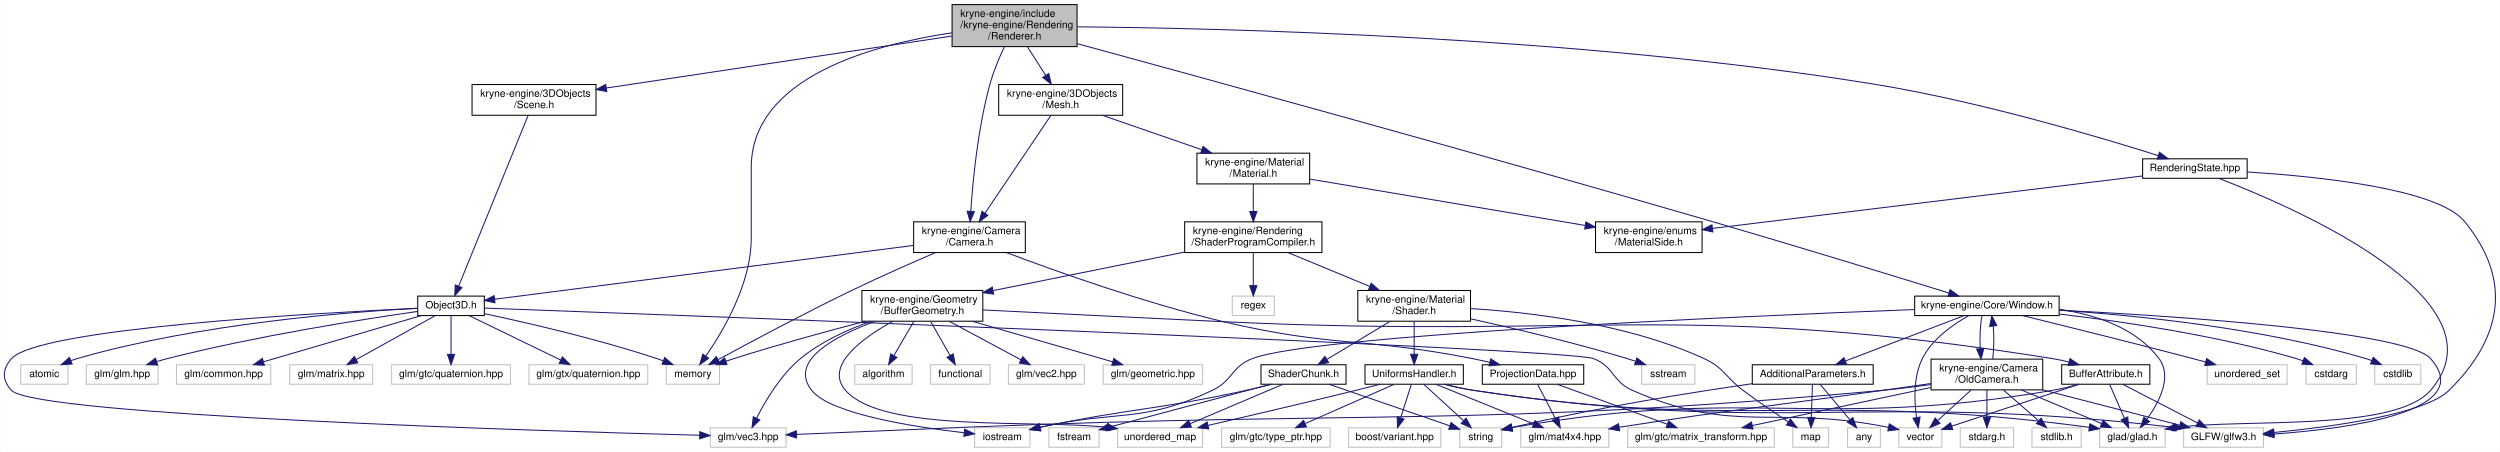
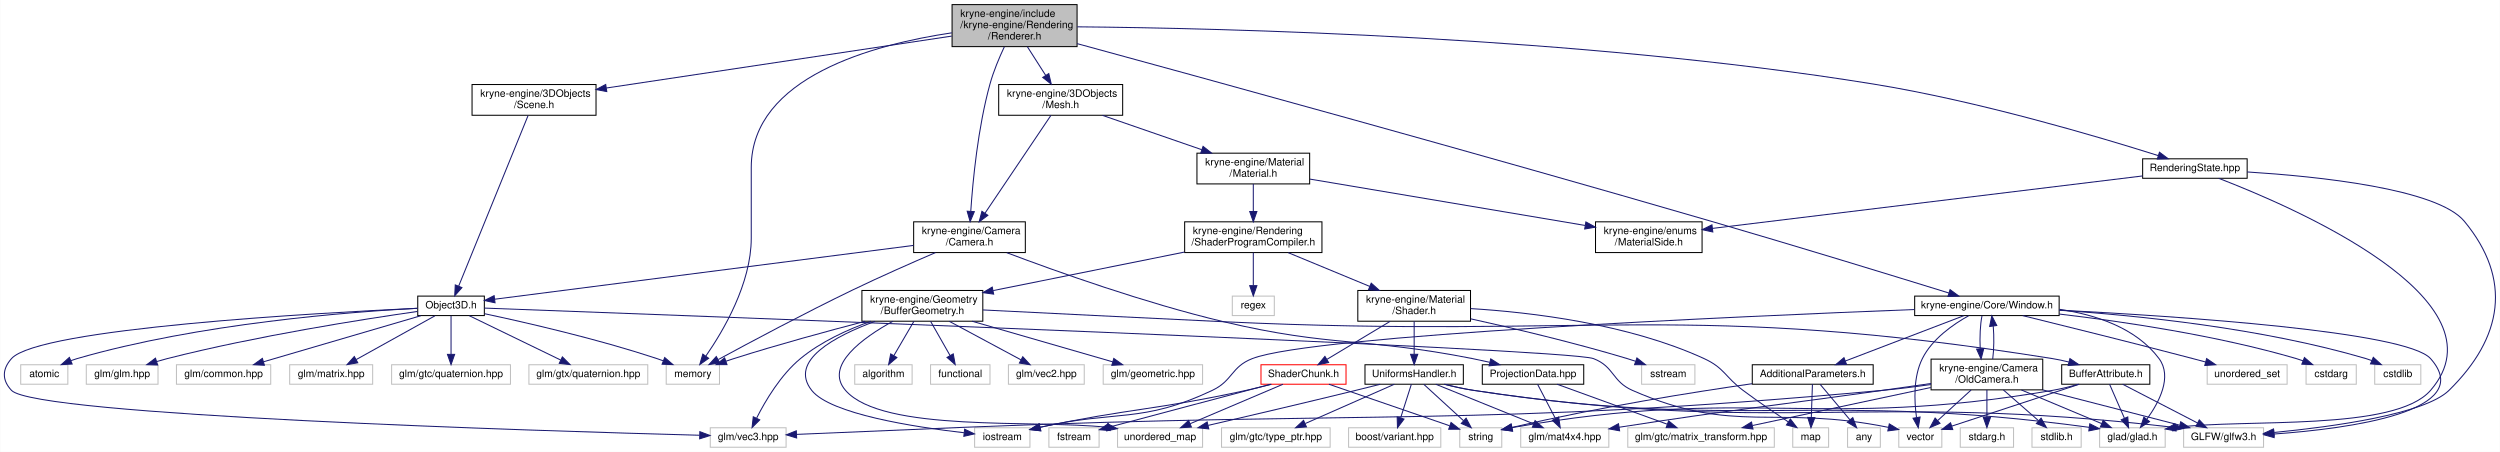
<svg xmlns="http://www.w3.org/2000/svg" xmlns:xlink="http://www.w3.org/1999/xlink" width="2440pt" height="441pt" viewBox="0.00 0.00 2439.54 441.00">
  <g id="graph0" class="graph" transform="scale(1 1) rotate(0) translate(4 437)">
    <polygon fill="white" stroke="transparent" points="-4,4 -4,-437 2435.54,-437 2435.54,4 -4,4" />
    <g id="node1" class="node">
      <g id="a_node1">
        <a xlink:title=" ">
          <polygon fill="#bfbfbf" stroke="black" points="924.99,-391.5 924.99,-432.5 1046.99,-432.5 1046.99,-391.5 924.99,-391.5" />
          <text text-anchor="start" x="932.99" y="-420.5" font-family="Helvetica,sans-Serif" font-size="10.00">kryne-engine/include</text>
          <text text-anchor="start" x="932.99" y="-409.5" font-family="Helvetica,sans-Serif" font-size="10.00">/kryne-engine/Rendering</text>
          <text text-anchor="middle" x="985.99" y="-398.5" font-family="Helvetica,sans-Serif" font-size="10.00">/Renderer.h</text>
        </a>
      </g>
    </g>
    <g id="node2" class="node">
      <g id="a_node2">
        <a xlink:title=" ">
          <polygon fill="white" stroke="#bfbfbf" points="645.99,-62 645.99,-81 697.99,-81 697.99,-62 645.99,-62" />
          <text text-anchor="middle" x="671.99" y="-69" font-family="Helvetica,sans-Serif" font-size="10.00">memory</text>
        </a>
      </g>
    </g>
    <g id="edge1" class="edge">
      <path fill="none" stroke="midnightblue" d="M924.76,-404.96C848.74,-393.7 728.99,-361.93 728.99,-273.5 728.99,-273.5 728.99,-273.5 728.99,-204.5 728.99,-160.21 701.6,-113.9 684.8,-89.65" />
      <polygon fill="midnightblue" stroke="midnightblue" points="687.42,-87.3 678.75,-81.21 681.73,-91.38 687.42,-87.3" />
    </g>
    <g id="node3" class="node">
      <g id="a_node3">
        <a xlink:href="_window_8h.html" target="_top" xlink:title=" ">
          <polygon fill="white" stroke="black" points="1864.49,-129 1864.49,-148 2005.49,-148 2005.49,-129 1864.49,-129" />
          <text text-anchor="middle" x="1934.99" y="-136" font-family="Helvetica,sans-Serif" font-size="10.00">kryne-engine/Core/Window.h</text>
        </a>
      </g>
    </g>
    <g id="edge2" class="edge">
      <path fill="none" stroke="midnightblue" d="M1047.07,-394.41C1166.29,-361.93 1438.26,-287.31 1665.99,-221 1749,-196.83 1845.97,-167.07 1897.8,-151.04" />
      <polygon fill="midnightblue" stroke="midnightblue" points="1899.03,-154.33 1907.55,-148.03 1896.96,-147.64 1899.03,-154.33" />
    </g>
    <g id="node21" class="node">
      <g id="a_node21">
        <a xlink:href="_scene_8h.html" target="_top" xlink:title=" ">
          <polygon fill="white" stroke="black" points="456.49,-324.5 456.49,-354.5 577.49,-354.5 577.49,-324.5 456.49,-324.5" />
          <text text-anchor="start" x="464.49" y="-342.5" font-family="Helvetica,sans-Serif" font-size="10.00">kryne-engine/3DObjects</text>
          <text text-anchor="middle" x="516.99" y="-331.5" font-family="Helvetica,sans-Serif" font-size="10.00">/Scene.h</text>
        </a>
      </g>
    </g>
    <g id="edge24" class="edge">
      <path fill="none" stroke="midnightblue" d="M924.67,-401.78C837.8,-388.72 679.27,-364.89 587.59,-351.11" />
      <polygon fill="midnightblue" stroke="midnightblue" points="587.98,-347.63 577.57,-349.61 586.94,-354.55 587.98,-347.63" />
    </g>
    <g id="node29" class="node">
      <g id="a_node29">
        <a xlink:href="_mesh_8h.html" target="_top" xlink:title=" ">
          <polygon fill="white" stroke="black" points="970.49,-324.5 970.49,-354.5 1091.49,-354.5 1091.49,-324.5 970.49,-324.5" />
          <text text-anchor="start" x="978.49" y="-342.5" font-family="Helvetica,sans-Serif" font-size="10.00">kryne-engine/3DObjects</text>
          <text text-anchor="middle" x="1030.99" y="-331.5" font-family="Helvetica,sans-Serif" font-size="10.00">/Mesh.h</text>
        </a>
      </g>
    </g>
    <g id="edge35" class="edge">
      <path fill="none" stroke="midnightblue" d="M998.52,-391.36C1004.06,-382.68 1010.61,-372.42 1016.37,-363.4" />
      <polygon fill="midnightblue" stroke="midnightblue" points="1019.37,-365.2 1021.8,-354.89 1013.47,-361.44 1019.37,-365.2" />
    </g>
    <g id="node48" class="node">
      <g id="a_node48">
        <a xlink:href="_camera_8h.html" target="_top" xlink:title=" ">
          <polygon fill="white" stroke="black" points="887.49,-190.5 887.49,-220.5 996.49,-220.5 996.49,-190.5 887.49,-190.5" />
          <text text-anchor="start" x="895.49" y="-208.5" font-family="Helvetica,sans-Serif" font-size="10.00">kryne-engine/Camera</text>
          <text text-anchor="middle" x="941.99" y="-197.5" font-family="Helvetica,sans-Serif" font-size="10.00">/Camera.h</text>
        </a>
      </g>
    </g>
    <g id="edge76" class="edge">
      <path fill="none" stroke="midnightblue" d="M975.97,-391.26C971.03,-380.74 965.42,-367.44 961.99,-355 950.2,-312.31 945.25,-260.72 943.25,-230.95" />
      <polygon fill="midnightblue" stroke="midnightblue" points="946.72,-230.44 942.62,-220.68 939.74,-230.87 946.72,-230.44" />
    </g>
    <g id="node50" class="node">
      <g id="a_node50">
        <a xlink:href="_rendering_state_8hpp.html" target="_top" xlink:title=" ">
          <polygon fill="white" stroke="black" points="2086.99,-263 2086.99,-282 2188.99,-282 2188.99,-263 2086.99,-263" />
          <text text-anchor="middle" x="2137.99" y="-270" font-family="Helvetica,sans-Serif" font-size="10.00">RenderingState.hpp</text>
        </a>
      </g>
    </g>
    <g id="edge77" class="edge">
      <path fill="none" stroke="midnightblue" d="M1047.16,-410.82C1186.13,-409.56 1535.93,-401.59 1823.99,-355 1926.53,-338.42 2044.29,-303.43 2102.12,-285.16" />
      <polygon fill="midnightblue" stroke="midnightblue" points="2103.41,-288.43 2111.88,-282.06 2101.29,-281.75 2103.41,-288.43" />
    </g>
    <g id="node4" class="node">
      <g id="a_node4">
        <a xlink:title=" ">
          <polygon fill="white" stroke="#bfbfbf" points="1848.99,-0.5 1848.99,-19.5 1890.99,-19.5 1890.99,-0.5 1848.99,-0.5" />
          <text text-anchor="middle" x="1869.99" y="-7.5" font-family="Helvetica,sans-Serif" font-size="10.00">vector</text>
        </a>
      </g>
    </g>
    <g id="edge3" class="edge">
      <path fill="none" stroke="midnightblue" d="M1917.23,-128.88C1902.16,-120.5 1881.52,-106.21 1871.99,-87 1863.11,-69.11 1864.03,-45.83 1866.26,-29.77" />
      <polygon fill="midnightblue" stroke="midnightblue" points="1869.78,-29.98 1868,-19.53 1862.88,-28.81 1869.78,-29.98" />
    </g>
    <g id="node5" class="node">
      <g id="a_node5">
        <a xlink:title=" ">
          <polygon fill="white" stroke="#bfbfbf" points="2149.99,-62 2149.99,-81 2227.99,-81 2227.99,-62 2149.99,-62" />
          <text text-anchor="middle" x="2188.99" y="-69" font-family="Helvetica,sans-Serif" font-size="10.00">unordered_set</text>
        </a>
      </g>
    </g>
    <g id="edge4" class="edge">
      <path fill="none" stroke="midnightblue" d="M1969.9,-128.96C2010.04,-119.09 2077.87,-102.25 2135.99,-87 2140.04,-85.94 2144.25,-84.81 2148.46,-83.68" />
      <polygon fill="midnightblue" stroke="midnightblue" points="2149.45,-87.04 2158.19,-81.04 2147.62,-80.28 2149.45,-87.04" />
    </g>
    <g id="node6" class="node">
      <g id="a_node6">
        <a xlink:title=" ">
          <polygon fill="white" stroke="#bfbfbf" points="2246.49,-62 2246.49,-81 2295.49,-81 2295.49,-62 2246.49,-62" />
          <text text-anchor="middle" x="2270.99" y="-69" font-family="Helvetica,sans-Serif" font-size="10.00">cstdarg</text>
        </a>
      </g>
    </g>
    <g id="edge5" class="edge">
      <path fill="none" stroke="midnightblue" d="M2005.62,-130.49C2067.51,-123.22 2159.43,-109.67 2236.99,-87 2239.14,-86.37 2241.34,-85.64 2243.53,-84.86" />
      <polygon fill="midnightblue" stroke="midnightblue" points="2244.91,-88.07 2252.93,-81.14 2242.34,-81.56 2244.91,-88.07" />
    </g>
    <g id="node7" class="node">
      <g id="a_node7">
        <a xlink:title=" ">
          <polygon fill="white" stroke="#bfbfbf" points="2313.49,-62 2313.49,-81 2358.49,-81 2358.49,-62 2313.49,-62" />
          <text text-anchor="middle" x="2335.99" y="-69" font-family="Helvetica,sans-Serif" font-size="10.00">cstdlib</text>
        </a>
      </g>
    </g>
    <g id="edge6" class="edge">
      <path fill="none" stroke="midnightblue" d="M2005.52,-134.2C2080.96,-129.21 2203.47,-116.92 2304.99,-87 2306.87,-86.45 2308.78,-85.79 2310.68,-85.08" />
      <polygon fill="midnightblue" stroke="midnightblue" points="2312.11,-88.27 2319.94,-81.13 2309.37,-81.83 2312.11,-88.27" />
    </g>
    <g id="node8" class="node">
      <g id="a_node8">
        <a xlink:title=" ">
          <polygon fill="white" stroke="#bfbfbf" points="946.99,-0.5 946.99,-19.5 1000.99,-19.5 1000.99,-0.5 946.99,-0.5" />
          <text text-anchor="middle" x="973.99" y="-7.5" font-family="Helvetica,sans-Serif" font-size="10.00">iostream</text>
        </a>
      </g>
    </g>
    <g id="edge7" class="edge">
      <path fill="none" stroke="midnightblue" d="M1864.36,-134.9C1695.33,-128.35 1277.16,-110.01 1217.99,-87 1197.35,-78.97 1199.01,-65.46 1178.99,-56 1109.94,-23.38 1085.43,-37.03 1010.99,-20 1010.89,-19.98 1010.79,-19.95 1010.69,-19.93" />
      <polygon fill="midnightblue" stroke="midnightblue" points="1011.58,-16.55 1001.05,-17.67 1009.98,-23.36 1011.58,-16.55" />
    </g>
    <g id="node9" class="node">
      <g id="a_node9">
        <a xlink:title=" ">
          <polygon fill="white" stroke="#bfbfbf" points="2044.99,-0.5 2044.99,-19.5 2108.99,-19.5 2108.99,-0.5 2044.99,-0.5" />
          <text text-anchor="middle" x="2076.99" y="-7.5" font-family="Helvetica,sans-Serif" font-size="10.00">glad/glad.h</text>
        </a>
      </g>
    </g>
    <g id="edge8" class="edge">
      <path fill="none" stroke="midnightblue" d="M2005.81,-135.11C2040.98,-129.89 2080.63,-117.06 2102.99,-87 2116.19,-69.25 2103.05,-44.32 2091.14,-27.92" />
      <polygon fill="midnightblue" stroke="midnightblue" points="2093.72,-25.54 2084.83,-19.79 2088.19,-29.83 2093.72,-25.54" />
    </g>
    <g id="node10" class="node">
      <g id="a_node10">
        <a xlink:title=" ">
          <polygon fill="white" stroke="#bfbfbf" points="2126.99,-0.5 2126.99,-19.5 2204.99,-19.5 2204.99,-0.5 2126.99,-0.5" />
          <text text-anchor="middle" x="2165.99" y="-7.5" font-family="Helvetica,sans-Serif" font-size="10.00">GLFW/glfw3.h</text>
        </a>
      </g>
    </g>
    <g id="edge9" class="edge">
      <path fill="none" stroke="midnightblue" d="M2005.87,-134.3C2122.49,-128.31 2344.37,-113.53 2367.99,-87 2413.97,-35.34 2288.65,-18.67 2215.13,-13.38" />
      <polygon fill="midnightblue" stroke="midnightblue" points="2215.34,-9.89 2205.13,-12.71 2214.87,-16.87 2215.34,-9.89" />
    </g>
    <g id="node11" class="node">
      <g id="a_node11">
        <a xlink:href="_additional_parameters_8h.html" target="_top" xlink:title=" ">
          <polygon fill="white" stroke="black" points="1705.99,-62 1705.99,-81 1823.99,-81 1823.99,-62 1705.99,-62" />
          <text text-anchor="middle" x="1764.99" y="-69" font-family="Helvetica,sans-Serif" font-size="10.00">AdditionalParameters.h</text>
        </a>
      </g>
    </g>
    <g id="edge10" class="edge">
      <path fill="none" stroke="midnightblue" d="M1912.41,-128.87C1882.74,-117.52 1830.44,-97.52 1796.77,-84.65" />
      <polygon fill="midnightblue" stroke="midnightblue" points="1797.98,-81.37 1787.39,-81.06 1795.48,-87.9 1797.98,-81.37" />
    </g>
    <g id="node15" class="node">
      <g id="a_node15">
        <a xlink:href="_old_camera_8h.html" target="_top" xlink:title=" ">
          <polygon fill="white" stroke="black" points="1880.49,-56.5 1880.49,-86.5 1989.49,-86.5 1989.49,-56.5 1880.49,-56.5" />
          <text text-anchor="start" x="1888.49" y="-74.5" font-family="Helvetica,sans-Serif" font-size="10.00">kryne-engine/Camera</text>
          <text text-anchor="middle" x="1934.99" y="-63.5" font-family="Helvetica,sans-Serif" font-size="10.00">/OldCamera.h</text>
        </a>
      </g>
    </g>
    <g id="edge14" class="edge">
      <path fill="none" stroke="midnightblue" d="M1930.2,-128.73C1928.48,-120.54 1927.89,-107.92 1928.44,-96.71" />
      <polygon fill="midnightblue" stroke="midnightblue" points="1931.94,-96.85 1929.31,-86.59 1924.96,-96.25 1931.94,-96.85" />
    </g>
    <g id="node12" class="node">
      <g id="a_node12">
        <a xlink:title=" ">
          <polygon fill="white" stroke="#bfbfbf" points="1745.49,-0.5 1745.49,-19.5 1780.49,-19.5 1780.49,-0.5 1745.49,-0.5" />
          <text text-anchor="middle" x="1762.99" y="-7.5" font-family="Helvetica,sans-Serif" font-size="10.00">map</text>
        </a>
      </g>
    </g>
    <g id="edge11" class="edge">
      <path fill="none" stroke="midnightblue" d="M1764.7,-61.98C1764.42,-53.58 1763.98,-40.48 1763.62,-29.66" />
      <polygon fill="midnightblue" stroke="midnightblue" points="1767.11,-29.39 1763.27,-19.51 1760.11,-29.62 1767.11,-29.39" />
    </g>
    <g id="node13" class="node">
      <g id="a_node13">
        <a xlink:title=" ">
          <polygon fill="white" stroke="#bfbfbf" points="1420.49,-0.5 1420.49,-19.5 1461.49,-19.5 1461.49,-0.5 1420.49,-0.5" />
          <text text-anchor="middle" x="1440.99" y="-7.5" font-family="Helvetica,sans-Serif" font-size="10.00">string</text>
        </a>
      </g>
    </g>
    <g id="edge12" class="edge">
      <path fill="none" stroke="midnightblue" d="M1705.72,-62.48C1648.19,-54.21 1558.31,-40 1471.32,-19.82" />
      <polygon fill="midnightblue" stroke="midnightblue" points="1472.09,-16.41 1461.56,-17.53 1470.49,-23.22 1472.09,-16.41" />
    </g>
    <g id="node14" class="node">
      <g id="a_node14">
        <a xlink:title=" ">
          <polygon fill="white" stroke="#bfbfbf" points="1798.99,-0.5 1798.99,-19.5 1830.99,-19.5 1830.99,-0.5 1798.99,-0.5" />
          <text text-anchor="middle" x="1814.99" y="-7.5" font-family="Helvetica,sans-Serif" font-size="10.00">any</text>
        </a>
      </g>
    </g>
    <g id="edge13" class="edge">
      <path fill="none" stroke="midnightblue" d="M1772.15,-61.98C1779.73,-52.96 1791.86,-38.52 1801.28,-27.31" />
      <polygon fill="midnightblue" stroke="midnightblue" points="1804.08,-29.42 1807.84,-19.51 1798.72,-24.91 1804.08,-29.42" />
    </g>
    <g id="edge23" class="edge">
      <path fill="none" stroke="midnightblue" d="M1940.66,-86.59C1941.9,-96 1942.07,-108.49 1941.17,-118.74" />
      <polygon fill="midnightblue" stroke="midnightblue" points="1937.69,-118.35 1939.78,-128.73 1944.62,-119.31 1937.69,-118.35" />
    </g>
    <g id="edge15" class="edge">
      <path fill="none" stroke="midnightblue" d="M1919.58,-56.4C1909.75,-47.4 1896.99,-35.72 1886.88,-26.47" />
      <polygon fill="midnightblue" stroke="midnightblue" points="1889.19,-23.83 1879.45,-19.66 1884.46,-28.99 1889.19,-23.83" />
    </g>
    <g id="edge18" class="edge">
      <path fill="none" stroke="midnightblue" d="M1968.64,-56.4C1992.47,-46.42 2024.13,-33.15 2047.08,-23.53" />
      <polygon fill="midnightblue" stroke="midnightblue" points="2048.46,-26.75 2056.33,-19.66 2045.75,-20.29 2048.46,-26.75" />
    </g>
    <g id="edge19" class="edge">
      <path fill="none" stroke="midnightblue" d="M1989.44,-56.47C2030.16,-45.99 2085.09,-31.84 2122.81,-22.12" />
      <polygon fill="midnightblue" stroke="midnightblue" points="2124.15,-25.39 2132.96,-19.51 2122.41,-18.61 2124.15,-25.39" />
    </g>
    <g id="node16" class="node">
      <g id="a_node16">
        <a xlink:title=" ">
          <polygon fill="white" stroke="#bfbfbf" points="1908.99,-0.5 1908.99,-19.5 1960.99,-19.5 1960.99,-0.5 1908.99,-0.5" />
          <text text-anchor="middle" x="1934.99" y="-7.5" font-family="Helvetica,sans-Serif" font-size="10.00">stdarg.h</text>
        </a>
      </g>
    </g>
    <g id="edge16" class="edge">
      <path fill="none" stroke="midnightblue" d="M1934.99,-56.4C1934.99,-48.47 1934.99,-38.46 1934.99,-29.86" />
      <polygon fill="midnightblue" stroke="midnightblue" points="1938.49,-29.66 1934.99,-19.66 1931.49,-29.66 1938.49,-29.66" />
    </g>
    <g id="node17" class="node">
      <g id="a_node17">
        <a xlink:title=" ">
          <polygon fill="white" stroke="#bfbfbf" points="1978.99,-0.5 1978.99,-19.5 2026.99,-19.5 2026.99,-0.5 1978.99,-0.5" />
          <text text-anchor="middle" x="2002.99" y="-7.5" font-family="Helvetica,sans-Serif" font-size="10.00">stdlib.h</text>
        </a>
      </g>
    </g>
    <g id="edge17" class="edge">
      <path fill="none" stroke="midnightblue" d="M1951.1,-56.4C1961.39,-47.4 1974.74,-35.72 1985.31,-26.47" />
      <polygon fill="midnightblue" stroke="midnightblue" points="1987.87,-28.88 1993.09,-19.66 1983.26,-23.61 1987.87,-28.88" />
    </g>
    <g id="node18" class="node">
      <g id="a_node18">
        <a xlink:title=" ">
          <polygon fill="white" stroke="#bfbfbf" points="688.99,-0.5 688.99,-19.5 762.99,-19.5 762.99,-0.5 688.99,-0.5" />
          <text text-anchor="middle" x="725.99" y="-7.5" font-family="Helvetica,sans-Serif" font-size="10.00">glm/vec3.hpp</text>
        </a>
      </g>
    </g>
    <g id="edge20" class="edge">
      <path fill="none" stroke="midnightblue" d="M1880.32,-61.69C1865.04,-59.51 1848.4,-57.4 1832.99,-56 1436.53,-19.94 1335.75,-36.44 937.99,-20 881.37,-17.66 816.26,-14.88 773.29,-13.04" />
      <polygon fill="midnightblue" stroke="midnightblue" points="773.28,-9.53 763.13,-12.6 772.97,-16.53 773.28,-9.53" />
    </g>
    <g id="node19" class="node">
      <g id="a_node19">
        <a xlink:title=" ">
          <polygon fill="white" stroke="#bfbfbf" points="1479.99,-0.5 1479.99,-19.5 1565.99,-19.5 1565.99,-0.5 1479.99,-0.5" />
          <text text-anchor="middle" x="1522.99" y="-7.5" font-family="Helvetica,sans-Serif" font-size="10.00">glm/mat4x4.hpp</text>
        </a>
      </g>
    </g>
    <g id="edge21" class="edge">
      <path fill="none" stroke="midnightblue" d="M1880.47,-62.73C1865.11,-60.55 1848.4,-58.17 1832.99,-56 1718.78,-39.88 1689.97,-37.66 1575.99,-20 1575.89,-19.98 1575.79,-19.97 1575.69,-19.95" />
      <polygon fill="midnightblue" stroke="midnightblue" points="1576.5,-16.54 1566.07,-18.42 1575.4,-23.45 1576.5,-16.54" />
    </g>
    <g id="node20" class="node">
      <g id="a_node20">
        <a xlink:title=" ">
          <polygon fill="white" stroke="#bfbfbf" points="1584.49,-0.5 1584.49,-19.5 1727.49,-19.5 1727.49,-0.5 1584.49,-0.5" />
          <text text-anchor="middle" x="1655.99" y="-7.5" font-family="Helvetica,sans-Serif" font-size="10.00">glm/gtc/matrix_transform.hpp</text>
        </a>
      </g>
    </g>
    <g id="edge22" class="edge">
      <path fill="none" stroke="midnightblue" d="M1880.2,-58.82C1829.68,-48.04 1755.3,-32.18 1706.26,-21.72" />
      <polygon fill="midnightblue" stroke="midnightblue" points="1706.71,-18.24 1696.2,-19.58 1705.25,-25.09 1706.71,-18.24" />
    </g>
    <g id="node22" class="node">
      <g id="a_node22">
        <a xlink:href="_object3_d_8h.html" target="_top" xlink:title=" ">
          <polygon fill="white" stroke="black" points="403.49,-129 403.49,-148 468.49,-148 468.49,-129 403.49,-129" />
          <text text-anchor="middle" x="435.99" y="-136" font-family="Helvetica,sans-Serif" font-size="10.00">Object3D.h</text>
        </a>
      </g>
    </g>
    <g id="edge25" class="edge">
      <path fill="none" stroke="midnightblue" d="M511.16,-324.19C496.74,-288.76 459.39,-197 443.42,-157.75" />
      <polygon fill="midnightblue" stroke="midnightblue" points="446.61,-156.3 439.59,-148.36 440.12,-158.94 446.61,-156.3" />
    </g>
    <g id="edge26" class="edge">
      <path fill="none" stroke="midnightblue" d="M468.78,-130.81C508.92,-122.27 578.75,-106.27 636.99,-87 638.91,-86.36 640.87,-85.67 642.84,-84.95" />
      <polygon fill="midnightblue" stroke="midnightblue" points="644.52,-88.05 652.56,-81.14 641.97,-81.53 644.52,-88.05" />
    </g>
    <g id="edge28" class="edge">
      <path fill="none" stroke="midnightblue" d="M468.52,-136.31C649.5,-129.64 1525.02,-96.92 1550.99,-87 1571.35,-79.22 1569.03,-64.76 1588.99,-56 1689.27,-12.01 1727.74,-42.42 1838.88,-19.89" />
      <polygon fill="midnightblue" stroke="midnightblue" points="1839.73,-23.29 1848.79,-17.79 1838.28,-16.44 1839.73,-23.29" />
    </g>
    <g id="edge32" class="edge">
      <path fill="none" stroke="midnightblue" d="M403.32,-136.11C307.66,-131.7 33.27,-116.56 6.99,-87 -2.17,-76.7 -2.45,-66.04 6.99,-56 30.01,-31.49 521.77,-16.4 678.47,-12.2" />
      <polygon fill="midnightblue" stroke="midnightblue" points="678.82,-15.7 688.73,-11.93 678.64,-8.7 678.82,-15.7" />
    </g>
    <g id="node23" class="node">
      <g id="a_node23">
        <a xlink:title=" ">
          <polygon fill="white" stroke="#bfbfbf" points="15.99,-62 15.99,-81 61.99,-81 61.99,-62 15.99,-62" />
          <text text-anchor="middle" x="38.99" y="-69" font-family="Helvetica,sans-Serif" font-size="10.00">atomic</text>
        </a>
      </g>
    </g>
    <g id="edge27" class="edge">
      <path fill="none" stroke="midnightblue" d="M403.11,-136.11C338.35,-132.7 190.21,-121.47 70.99,-87 69.05,-86.44 67.09,-85.79 65.13,-85.07" />
      <polygon fill="midnightblue" stroke="midnightblue" points="66.16,-81.71 55.58,-81.11 63.48,-88.17 66.16,-81.71" />
    </g>
    <g id="node24" class="node">
      <g id="a_node24">
        <a xlink:title=" ">
          <polygon fill="white" stroke="#bfbfbf" points="79.99,-62 79.99,-81 149.99,-81 149.99,-62 79.99,-62" />
          <text text-anchor="middle" x="114.99" y="-69" font-family="Helvetica,sans-Serif" font-size="10.00">glm/glm.hpp</text>
        </a>
      </g>
    </g>
    <g id="edge29" class="edge">
      <path fill="none" stroke="midnightblue" d="M403.26,-133.03C351.12,-125.57 246.15,-109.19 158.99,-87 155.61,-86.14 152.12,-85.16 148.65,-84.12" />
      <polygon fill="midnightblue" stroke="midnightblue" points="149.61,-80.75 139.02,-81.08 147.51,-87.43 149.61,-80.75" />
    </g>
    <g id="node25" class="node">
      <g id="a_node25">
        <a xlink:title=" ">
          <polygon fill="white" stroke="#bfbfbf" points="167.99,-62 167.99,-81 259.99,-81 259.99,-62 167.99,-62" />
          <text text-anchor="middle" x="213.99" y="-69" font-family="Helvetica,sans-Serif" font-size="10.00">glm/common.hpp</text>
        </a>
      </g>
    </g>
    <g id="edge30" class="edge">
      <path fill="none" stroke="midnightblue" d="M406.51,-128.87C367.01,-117.3 296.81,-96.75 252.97,-83.91" />
      <polygon fill="midnightblue" stroke="midnightblue" points="253.82,-80.51 243.24,-81.06 251.85,-87.23 253.82,-80.51" />
    </g>
    <g id="node26" class="node">
      <g id="a_node26">
        <a xlink:title=" ">
          <polygon fill="white" stroke="#bfbfbf" points="278.49,-62 278.49,-81 359.49,-81 359.49,-62 278.49,-62" />
          <text text-anchor="middle" x="318.99" y="-69" font-family="Helvetica,sans-Serif" font-size="10.00">glm/matrix.hpp</text>
        </a>
      </g>
    </g>
    <g id="edge31" class="edge">
      <path fill="none" stroke="midnightblue" d="M420.21,-128.73C400.47,-117.77 366.47,-98.88 343.38,-86.05" />
      <polygon fill="midnightblue" stroke="midnightblue" points="344.96,-82.92 334.52,-81.13 341.56,-89.04 344.96,-82.92" />
    </g>
    <g id="node27" class="node">
      <g id="a_node27">
        <a xlink:title=" ">
          <polygon fill="white" stroke="#bfbfbf" points="377.99,-62 377.99,-81 493.99,-81 493.99,-62 377.99,-62" />
          <text text-anchor="middle" x="435.99" y="-69" font-family="Helvetica,sans-Serif" font-size="10.00">glm/gtc/quaternion.hpp</text>
        </a>
      </g>
    </g>
    <g id="edge33" class="edge">
      <path fill="none" stroke="midnightblue" d="M435.99,-128.73C435.99,-119.18 435.99,-103.62 435.99,-91.28" />
      <polygon fill="midnightblue" stroke="midnightblue" points="439.49,-91.13 435.99,-81.13 432.49,-91.13 439.49,-91.13" />
    </g>
    <g id="node28" class="node">
      <g id="a_node28">
        <a xlink:title=" ">
          <polygon fill="white" stroke="#bfbfbf" points="511.99,-62 511.99,-81 627.99,-81 627.99,-62 511.99,-62" />
          <text text-anchor="middle" x="569.99" y="-69" font-family="Helvetica,sans-Serif" font-size="10.00">glm/gtx/quaternion.hpp</text>
        </a>
      </g>
    </g>
    <g id="edge34" class="edge">
      <path fill="none" stroke="midnightblue" d="M453.78,-128.87C476.61,-117.8 516.42,-98.49 542.99,-85.6" />
      <polygon fill="midnightblue" stroke="midnightblue" points="544.65,-88.68 552.12,-81.17 541.6,-82.38 544.65,-88.68" />
    </g>
    <g id="node30" class="node">
      <g id="a_node30">
        <a xlink:href="_material_8h.html" target="_top" xlink:title=" ">
          <polygon fill="white" stroke="black" points="1163.99,-257.5 1163.99,-287.5 1273.99,-287.5 1273.99,-257.5 1163.99,-257.5" />
          <text text-anchor="start" x="1171.99" y="-275.5" font-family="Helvetica,sans-Serif" font-size="10.00">kryne-engine/Material</text>
          <text text-anchor="middle" x="1218.99" y="-264.5" font-family="Helvetica,sans-Serif" font-size="10.00">/Material.h</text>
        </a>
      </g>
    </g>
    <g id="edge36" class="edge">
      <path fill="none" stroke="midnightblue" d="M1071.78,-324.4C1100.24,-314.56 1138.39,-301.37 1168.72,-290.88" />
      <polygon fill="midnightblue" stroke="midnightblue" points="1169.97,-294.15 1178.27,-287.58 1167.68,-287.54 1169.97,-294.15" />
    </g>
    <g id="edge70" class="edge">
      <path fill="none" stroke="midnightblue" d="M1021.46,-324.37C1006.07,-301.55 975.61,-256.36 957.19,-229.04" />
      <polygon fill="midnightblue" stroke="midnightblue" points="959.94,-226.86 951.44,-220.52 954.13,-230.77 959.94,-226.86" />
    </g>
    <g id="node31" class="node">
      <g id="a_node31">
        <a xlink:href="_material_side_8h.html" target="_top" xlink:title=" ">
          <polygon fill="white" stroke="black" points="1552.99,-190.5 1552.99,-220.5 1656.99,-220.5 1656.99,-190.5 1552.99,-190.5" />
          <text text-anchor="start" x="1560.99" y="-208.5" font-family="Helvetica,sans-Serif" font-size="10.00">kryne-engine/enums</text>
          <text text-anchor="middle" x="1604.99" y="-197.5" font-family="Helvetica,sans-Serif" font-size="10.00">/MaterialSide.h</text>
        </a>
      </g>
    </g>
    <g id="edge37" class="edge">
      <path fill="none" stroke="midnightblue" d="M1274.29,-262.19C1345.37,-250.22 1468.44,-229.49 1542.73,-216.98" />
      <polygon fill="midnightblue" stroke="midnightblue" points="1543.6,-220.39 1552.88,-215.28 1542.43,-213.48 1543.6,-220.39" />
    </g>
    <g id="node32" class="node">
      <g id="a_node32">
        <a xlink:href="_shader_program_compiler_8h.html" target="_top" xlink:title=" ">
          <polygon fill="white" stroke="black" points="1151.99,-190.5 1151.99,-220.5 1285.99,-220.5 1285.99,-190.5 1151.99,-190.5" />
          <text text-anchor="start" x="1159.99" y="-208.5" font-family="Helvetica,sans-Serif" font-size="10.00">kryne-engine/Rendering</text>
          <text text-anchor="middle" x="1218.99" y="-197.5" font-family="Helvetica,sans-Serif" font-size="10.00">/ShaderProgramCompiler.h</text>
        </a>
      </g>
    </g>
    <g id="edge38" class="edge">
      <path fill="none" stroke="midnightblue" d="M1218.99,-257.4C1218.99,-249.64 1218.99,-239.81 1218.99,-230.86" />
      <polygon fill="midnightblue" stroke="midnightblue" points="1222.49,-230.58 1218.99,-220.58 1215.49,-230.58 1222.49,-230.58" />
    </g>
    <g id="node33" class="node">
      <g id="a_node33">
        <a xlink:title=" ">
          <polygon fill="white" stroke="#bfbfbf" points="1198.49,-129 1198.49,-148 1239.49,-148 1239.49,-129 1198.49,-129" />
          <text text-anchor="middle" x="1218.99" y="-136" font-family="Helvetica,sans-Serif" font-size="10.00">regex</text>
        </a>
      </g>
    </g>
    <g id="edge39" class="edge">
      <path fill="none" stroke="midnightblue" d="M1218.99,-190.4C1218.99,-181.06 1218.99,-168.71 1218.99,-158.52" />
      <polygon fill="midnightblue" stroke="midnightblue" points="1222.49,-158.19 1218.99,-148.19 1215.49,-158.19 1222.49,-158.19" />
    </g>
    <g id="node34" class="node">
      <g id="a_node34">
        <a xlink:href="_shader_8h.html" target="_top" xlink:title=" ">
          <polygon fill="white" stroke="black" points="1320.99,-123.5 1320.99,-153.5 1430.99,-153.5 1430.99,-123.5 1320.99,-123.5" />
          <text text-anchor="start" x="1328.99" y="-141.5" font-family="Helvetica,sans-Serif" font-size="10.00">kryne-engine/Material</text>
          <text text-anchor="middle" x="1375.99" y="-130.5" font-family="Helvetica,sans-Serif" font-size="10.00">/Shader.h</text>
        </a>
      </g>
    </g>
    <g id="edge40" class="edge">
      <path fill="none" stroke="midnightblue" d="M1253.05,-190.4C1276.41,-180.73 1307.58,-167.82 1332.69,-157.43" />
      <polygon fill="midnightblue" stroke="midnightblue" points="1334.09,-160.64 1341.99,-153.58 1331.41,-154.17 1334.09,-160.64" />
    </g>
    <g id="node42" class="node">
      <g id="a_node42">
        <a xlink:href="_buffer_geometry_8h.html" target="_top" xlink:title=" ">
          <polygon fill="white" stroke="black" points="836.99,-123.5 836.99,-153.5 954.99,-153.5 954.99,-123.5 836.99,-123.5" />
          <text text-anchor="start" x="844.99" y="-141.5" font-family="Helvetica,sans-Serif" font-size="10.00">kryne-engine/Geometry</text>
          <text text-anchor="middle" x="895.99" y="-130.5" font-family="Helvetica,sans-Serif" font-size="10.00">/BufferGeometry.h</text>
        </a>
      </g>
    </g>
    <g id="edge56" class="edge">
      <path fill="none" stroke="midnightblue" d="M1151.67,-190.95C1097.02,-179.95 1020.25,-164.51 965.11,-153.41" />
      <polygon fill="midnightblue" stroke="midnightblue" points="965.57,-149.93 955.08,-151.39 964.19,-156.8 965.57,-149.93" />
    </g>
    <g id="edge41" class="edge">
      <path fill="none" stroke="midnightblue" d="M1431.09,-135.82C1489.96,-132.2 1584.83,-121.05 1658.99,-87 1678.8,-77.91 1679.52,-69.04 1696.99,-56 1711.3,-45.32 1727.91,-34 1740.88,-25.38" />
      <polygon fill="midnightblue" stroke="midnightblue" points="1743.18,-28.06 1749.61,-19.64 1739.33,-22.22 1743.18,-28.06" />
    </g>
    <g id="node35" class="node">
      <g id="a_node35">
        <a xlink:title=" ">
          <polygon fill="white" stroke="#bfbfbf" points="1597.99,-62 1597.99,-81 1649.99,-81 1649.99,-62 1597.99,-62" />
          <text text-anchor="middle" x="1623.99" y="-69" font-family="Helvetica,sans-Serif" font-size="10.00">sstream</text>
        </a>
      </g>
    </g>
    <g id="edge42" class="edge">
      <path fill="none" stroke="midnightblue" d="M1431.17,-125.83C1473.35,-116.5 1532.76,-102.45 1583.99,-87 1586.62,-86.21 1589.32,-85.34 1592.03,-84.43" />
      <polygon fill="midnightblue" stroke="midnightblue" points="1593.41,-87.66 1601.71,-81.07 1591.11,-81.05 1593.41,-87.66" />
    </g>
    <g id="node36" class="node">
      <g id="a_node36">
        <a xlink:href="_uniforms_handler_8h.html" target="_top" xlink:title=" ">
          <polygon fill="white" stroke="black" points="1327.99,-62 1327.99,-81 1423.99,-81 1423.99,-62 1327.99,-62" />
          <text text-anchor="middle" x="1375.99" y="-69" font-family="Helvetica,sans-Serif" font-size="10.00">UniformsHandler.h</text>
        </a>
      </g>
    </g>
    <g id="edge43" class="edge">
      <path fill="none" stroke="midnightblue" d="M1375.99,-123.4C1375.99,-114.06 1375.99,-101.71 1375.99,-91.52" />
      <polygon fill="midnightblue" stroke="midnightblue" points="1379.49,-91.19 1375.99,-81.19 1372.49,-91.19 1379.49,-91.19" />
    </g>
    <g id="node40" class="node">
      <g id="a_node40">
        <a xlink:href="_shader_chunk_8h.html" target="_top" xlink:title=" ">
-           <polygon fill="white" stroke="black" points="1226.49,-62 1226.49,-81 1309.49,-81 1309.49,-62 1226.49,-62" />
+           <polygon fill="white" stroke="red" points="1226.49,-62 1226.49,-81 1309.49,-81 1309.49,-62 1226.49,-62" />
          <text text-anchor="middle" x="1267.99" y="-69" font-family="Helvetica,sans-Serif" font-size="10.00">ShaderChunk.h</text>
        </a>
      </g>
    </g>
    <g id="edge51" class="edge">
      <path fill="none" stroke="midnightblue" d="M1352.55,-123.4C1334.27,-112.39 1309.03,-97.2 1290.89,-86.28" />
      <polygon fill="midnightblue" stroke="midnightblue" points="1292.5,-83.16 1282.12,-81.01 1288.89,-89.16 1292.5,-83.16" />
    </g>
    <g id="edge46" class="edge">
      <path fill="none" stroke="midnightblue" d="M1405.58,-61.98C1414.62,-59.68 1424.65,-57.43 1433.99,-56 1695.68,-15.82 1768.72,-55.85 2034.89,-19.92" />
      <polygon fill="midnightblue" stroke="midnightblue" points="2035.41,-23.38 2044.84,-18.55 2034.46,-16.45 2035.41,-23.38" />
    </g>
    <g id="edge47" class="edge">
      <path fill="none" stroke="midnightblue" d="M1405.57,-61.94C1414.62,-59.64 1424.65,-57.4 1433.99,-56 1731.81,-11.36 1813.96,-55.17 2116.82,-19.97" />
      <polygon fill="midnightblue" stroke="midnightblue" points="2117.24,-23.44 2126.76,-18.79 2116.42,-16.49 2117.24,-23.44" />
    </g>
    <g id="edge44" class="edge">
      <path fill="none" stroke="midnightblue" d="M1385.3,-61.98C1395.44,-52.7 1411.85,-37.67 1424.24,-26.33" />
      <polygon fill="midnightblue" stroke="midnightblue" points="1426.68,-28.84 1431.69,-19.51 1421.95,-23.68 1426.68,-28.84" />
    </g>
    <g id="edge48" class="edge">
      <path fill="none" stroke="midnightblue" d="M1397.05,-61.98C1422.05,-51.86 1463.93,-34.9 1492.47,-23.35" />
      <polygon fill="midnightblue" stroke="midnightblue" points="1494.01,-26.51 1501.97,-19.51 1491.38,-20.02 1494.01,-26.51" />
    </g>
    <g id="node37" class="node">
      <g id="a_node37">
        <a xlink:title=" ">
          <polygon fill="white" stroke="#bfbfbf" points="1086.49,-0.5 1086.49,-19.5 1169.49,-19.5 1169.49,-0.5 1086.49,-0.5" />
          <text text-anchor="middle" x="1127.99" y="-7.5" font-family="Helvetica,sans-Serif" font-size="10.00">unordered_map</text>
        </a>
      </g>
    </g>
    <g id="edge45" class="edge">
      <path fill="none" stroke="midnightblue" d="M1342.86,-61.97C1335.04,-59.98 1326.72,-57.9 1318.99,-56 1269.93,-43.98 1213.64,-30.79 1174.94,-21.82" />
      <polygon fill="midnightblue" stroke="midnightblue" points="1175.54,-18.36 1165.01,-19.52 1173.96,-25.18 1175.54,-18.36" />
    </g>
    <g id="node38" class="node">
      <g id="a_node38">
        <a xlink:title=" ">
          <polygon fill="white" stroke="#bfbfbf" points="1187.99,-0.5 1187.99,-19.5 1293.99,-19.5 1293.99,-0.5 1187.99,-0.5" />
          <text text-anchor="middle" x="1240.99" y="-7.5" font-family="Helvetica,sans-Serif" font-size="10.00">glm/gtc/type_ptr.hpp</text>
        </a>
      </g>
    </g>
    <g id="edge49" class="edge">
      <path fill="none" stroke="midnightblue" d="M1356.65,-61.98C1333.89,-51.95 1295.9,-35.2 1269.7,-23.65" />
      <polygon fill="midnightblue" stroke="midnightblue" points="1270.86,-20.34 1260.29,-19.51 1268.03,-26.74 1270.86,-20.34" />
    </g>
    <g id="node39" class="node">
      <g id="a_node39">
        <a xlink:title=" ">
          <polygon fill="white" stroke="#bfbfbf" points="1311.99,-0.5 1311.99,-19.5 1401.99,-19.5 1401.99,-0.5 1311.99,-0.5" />
          <text text-anchor="middle" x="1356.99" y="-7.5" font-family="Helvetica,sans-Serif" font-size="10.00">boost/variant.hpp</text>
        </a>
      </g>
    </g>
    <g id="edge50" class="edge">
      <path fill="none" stroke="midnightblue" d="M1373.27,-61.98C1370.56,-53.49 1366.31,-40.2 1362.84,-29.32" />
      <polygon fill="midnightblue" stroke="midnightblue" points="1366.08,-27.97 1359.71,-19.51 1359.41,-30.1 1366.08,-27.97" />
    </g>
    <g id="edge55" class="edge">
      <path fill="none" stroke="midnightblue" d="M1236.69,-61.95C1228.67,-59.88 1220.03,-57.76 1211.99,-56 1123.33,-36.61 1099.79,-38.73 1010.99,-20 1010.89,-19.98 1010.79,-19.96 1010.68,-19.94" />
      <polygon fill="midnightblue" stroke="midnightblue" points="1011.54,-16.54 1001.02,-17.78 1010.02,-23.37 1011.54,-16.54" />
    </g>
    <g id="edge53" class="edge">
      <path fill="none" stroke="midnightblue" d="M1292.77,-61.98C1323.85,-51.29 1377.09,-32.98 1410.59,-21.45" />
      <polygon fill="midnightblue" stroke="midnightblue" points="1411.99,-24.67 1420.31,-18.11 1409.71,-18.05 1411.99,-24.67" />
    </g>
    <g id="edge52" class="edge">
      <path fill="none" stroke="midnightblue" d="M1247.93,-61.98C1224.23,-51.9 1184.58,-35.05 1157.41,-23.5" />
      <polygon fill="midnightblue" stroke="midnightblue" points="1158.58,-20.2 1148.01,-19.51 1155.84,-26.64 1158.58,-20.2" />
    </g>
    <g id="node41" class="node">
      <g id="a_node41">
        <a xlink:title=" ">
          <polygon fill="white" stroke="#bfbfbf" points="1019.49,-0.5 1019.49,-19.5 1068.49,-19.5 1068.49,-0.5 1019.49,-0.5" />
          <text text-anchor="middle" x="1043.99" y="-7.5" font-family="Helvetica,sans-Serif" font-size="10.00">fstream</text>
        </a>
      </g>
    </g>
    <g id="edge54" class="edge">
      <path fill="none" stroke="midnightblue" d="M1235.89,-61.98C1194.12,-50.88 1121.4,-31.56 1078.48,-20.16" />
      <polygon fill="midnightblue" stroke="midnightblue" points="1079.33,-16.77 1068.76,-17.58 1077.53,-23.53 1079.33,-16.77" />
    </g>
    <g id="edge58" class="edge">
      <path fill="none" stroke="midnightblue" d="M840.09,-123.4C803.44,-113.85 754.61,-100.55 711.99,-87 709.44,-86.19 706.81,-85.32 704.17,-84.42" />
      <polygon fill="midnightblue" stroke="midnightblue" points="705.32,-81.11 694.73,-81.1 703,-87.72 705.32,-81.11" />
    </g>
    <g id="edge59" class="edge">
      <path fill="none" stroke="midnightblue" d="M849.79,-123.36C810.97,-109.07 765.18,-84.98 787.99,-56 806.12,-32.95 887.71,-20.29 936.6,-14.65" />
      <polygon fill="midnightblue" stroke="midnightblue" points="937.24,-18.1 946.8,-13.52 936.47,-11.15 937.24,-18.1" />
    </g>
    <g id="edge63" class="edge">
      <path fill="none" stroke="midnightblue" d="M845.86,-123.48C823.15,-115.4 796.97,-103.51 776.99,-87 757.71,-71.07 742.87,-46.02 734.29,-29.07" />
      <polygon fill="midnightblue" stroke="midnightblue" points="737.27,-27.2 729.77,-19.72 730.97,-30.24 737.27,-27.2" />
    </g>
    <g id="edge60" class="edge">
      <path fill="none" stroke="midnightblue" d="M867.19,-123.44C838.02,-107.37 799.98,-80.16 820.99,-56 856.98,-14.61 1005.5,-27.63 1076.04,-19.99" />
      <polygon fill="midnightblue" stroke="midnightblue" points="1076.81,-23.41 1086.27,-18.64 1075.89,-16.48 1076.81,-23.41" />
    </g>
    <g id="node43" class="node">
      <g id="a_node43">
        <a xlink:title=" ">
          <polygon fill="white" stroke="#bfbfbf" points="829.99,-62 829.99,-81 885.99,-81 885.99,-62 829.99,-62" />
          <text text-anchor="middle" x="857.99" y="-69" font-family="Helvetica,sans-Serif" font-size="10.00">algorithm</text>
        </a>
      </g>
    </g>
    <g id="edge57" class="edge">
      <path fill="none" stroke="midnightblue" d="M887.74,-123.4C881.99,-113.56 874.29,-100.38 868.16,-89.89" />
      <polygon fill="midnightblue" stroke="midnightblue" points="871.14,-88.06 863.07,-81.19 865.1,-91.59 871.14,-88.06" />
    </g>
    <g id="node44" class="node">
      <g id="a_node44">
        <a xlink:title=" ">
          <polygon fill="white" stroke="#bfbfbf" points="903.99,-62 903.99,-81 961.99,-81 961.99,-62 903.99,-62" />
          <text text-anchor="middle" x="932.99" y="-69" font-family="Helvetica,sans-Serif" font-size="10.00">functional</text>
        </a>
      </g>
    </g>
    <g id="edge61" class="edge">
      <path fill="none" stroke="midnightblue" d="M904.02,-123.4C909.61,-113.56 917.12,-100.38 923.09,-89.89" />
      <polygon fill="midnightblue" stroke="midnightblue" points="926.13,-91.62 928.04,-81.19 920.05,-88.15 926.13,-91.62" />
    </g>
    <g id="node45" class="node">
      <g id="a_node45">
        <a xlink:title=" ">
          <polygon fill="white" stroke="#bfbfbf" points="979.99,-62 979.99,-81 1053.99,-81 1053.99,-62 979.99,-62" />
          <text text-anchor="middle" x="1016.99" y="-69" font-family="Helvetica,sans-Serif" font-size="10.00">glm/vec2.hpp</text>
        </a>
      </g>
    </g>
    <g id="edge62" class="edge">
      <path fill="none" stroke="midnightblue" d="M922.24,-123.4C943,-112.24 971.79,-96.78 992.17,-85.83" />
      <polygon fill="midnightblue" stroke="midnightblue" points="994,-88.82 1001.15,-81.01 990.69,-82.66 994,-88.82" />
    </g>
    <g id="node46" class="node">
      <g id="a_node46">
        <a xlink:title=" ">
          <polygon fill="white" stroke="#bfbfbf" points="1072.49,-62 1072.49,-81 1169.49,-81 1169.49,-62 1072.49,-62" />
          <text text-anchor="middle" x="1120.99" y="-69" font-family="Helvetica,sans-Serif" font-size="10.00">glm/geometric.hpp</text>
        </a>
      </g>
    </g>
    <g id="edge64" class="edge">
      <path fill="none" stroke="midnightblue" d="M944.53,-123.48C985.56,-111.62 1043.59,-94.86 1081.74,-83.84" />
      <polygon fill="midnightblue" stroke="midnightblue" points="1082.83,-87.17 1091.47,-81.03 1080.89,-80.44 1082.83,-87.17" />
    </g>
    <g id="node47" class="node">
      <g id="a_node47">
        <a xlink:href="_buffer_attribute_8h.html" target="_top" xlink:title=" ">
          <polygon fill="white" stroke="black" points="2007.99,-62 2007.99,-81 2093.99,-81 2093.99,-62 2007.99,-62" />
          <text text-anchor="middle" x="2050.99" y="-69" font-family="Helvetica,sans-Serif" font-size="10.00">BufferAttribute.h</text>
        </a>
      </g>
    </g>
    <g id="edge65" class="edge">
      <path fill="none" stroke="midnightblue" d="M955.11,-134.5C1014.48,-131.51 1108.57,-126.82 1189.99,-123 1549.5,-106.14 1643.57,-143.7 1998.99,-87 2004.18,-86.17 2009.59,-85.01 2014.87,-83.7" />
      <polygon fill="midnightblue" stroke="midnightblue" points="2016.03,-87.02 2024.79,-81.06 2014.23,-80.25 2016.03,-87.02" />
    </g>
    <g id="edge66" class="edge">
      <path fill="none" stroke="midnightblue" d="M2025.06,-61.98C1992.23,-51.18 1935.74,-32.62 1900.77,-21.12" />
      <polygon fill="midnightblue" stroke="midnightblue" points="1901.67,-17.73 1891.08,-17.93 1899.49,-24.38 1901.67,-17.73" />
    </g>
    <g id="edge68" class="edge">
      <path fill="none" stroke="midnightblue" d="M2054.71,-61.98C2058.46,-53.4 2064.35,-39.93 2069.13,-28.98" />
      <polygon fill="midnightblue" stroke="midnightblue" points="2072.47,-30.07 2073.27,-19.51 2066.06,-27.27 2072.47,-30.07" />
    </g>
    <g id="edge69" class="edge">
      <path fill="none" stroke="midnightblue" d="M2067.46,-61.98C2086.59,-52.08 2118.36,-35.64 2140.64,-24.12" />
      <polygon fill="midnightblue" stroke="midnightblue" points="2142.27,-27.21 2149.54,-19.51 2139.05,-21 2142.27,-27.21" />
    </g>
    <g id="edge67" class="edge">
      <path fill="none" stroke="midnightblue" d="M2024.5,-61.99C2016.39,-59.69 2007.39,-57.44 1998.99,-56 1770.45,-16.77 1704.28,-60.77 1471.63,-19.64" />
      <polygon fill="midnightblue" stroke="midnightblue" points="1471.96,-16.14 1461.5,-17.81 1470.72,-23.03 1471.96,-16.14" />
    </g>
    <g id="edge71" class="edge">
      <path fill="none" stroke="midnightblue" d="M908.81,-190.47C885.92,-180.63 854.9,-166.97 827.99,-154 781.05,-131.37 727.42,-102.72 696.84,-86.12" />
      <polygon fill="midnightblue" stroke="midnightblue" points="698.22,-82.88 687.76,-81.17 694.87,-89.03 698.22,-82.88" />
    </g>
    <g id="edge72" class="edge">
      <path fill="none" stroke="midnightblue" d="M887.36,-197.48C785.85,-184.44 570.2,-156.74 478.58,-144.97" />
      <polygon fill="midnightblue" stroke="midnightblue" points="478.92,-141.49 468.56,-143.68 478.03,-148.43 478.92,-141.49" />
    </g>
    <g id="node49" class="node">
      <g id="a_node49">
        <a xlink:href="_projection_data_8hpp.html" target="_top" xlink:title=" ">
          <polygon fill="white" stroke="black" points="1442.49,-62 1442.49,-81 1541.49,-81 1541.49,-62 1442.49,-62" />
          <text text-anchor="middle" x="1491.99" y="-69" font-family="Helvetica,sans-Serif" font-size="10.00">ProjectionData.hpp</text>
        </a>
      </g>
    </g>
    <g id="edge73" class="edge">
      <path fill="none" stroke="midnightblue" d="M978.4,-190.36C1026.26,-172.28 1113.25,-141.15 1189.99,-123 1296.23,-97.87 1325.86,-108.05 1432.99,-87 1438.42,-85.93 1444.11,-84.69 1449.72,-83.4" />
      <polygon fill="midnightblue" stroke="midnightblue" points="1450.73,-86.75 1459.65,-81.03 1449.11,-79.94 1450.73,-86.75" />
    </g>
    <g id="edge74" class="edge">
      <path fill="none" stroke="midnightblue" d="M1496.43,-61.98C1500.94,-53.32 1508.06,-39.65 1513.79,-28.65" />
      <polygon fill="midnightblue" stroke="midnightblue" points="1517.04,-29.99 1518.55,-19.51 1510.83,-26.76 1517.04,-29.99" />
    </g>
    <g id="edge75" class="edge">
      <path fill="none" stroke="midnightblue" d="M1515.49,-61.98C1543.62,-51.77 1590.92,-34.61 1622.78,-23.05" />
      <polygon fill="midnightblue" stroke="midnightblue" points="1624.33,-26.21 1632.53,-19.51 1621.94,-19.63 1624.33,-26.21" />
    </g>
    <g id="edge78" class="edge">
      <path fill="none" stroke="midnightblue" d="M2161.23,-262.95C2233.41,-235.2 2444.48,-144.3 2367.99,-56 2333.03,-15.65 2188.36,-28.56 2119.2,-19.82" />
      <polygon fill="midnightblue" stroke="midnightblue" points="2119.59,-16.34 2109.17,-18.3 2118.53,-23.26 2119.59,-16.34" />
    </g>
    <g id="edge79" class="edge">
      <path fill="none" stroke="midnightblue" d="M2189.02,-269.18C2257.78,-264.85 2374.63,-252.9 2400.99,-221 2447.89,-164.23 2438.54,-107.58 2385.99,-56 2362.29,-32.73 2272.67,-20.5 2215.39,-14.92" />
      <polygon fill="midnightblue" stroke="midnightblue" points="2215.37,-11.41 2205.09,-13.96 2214.72,-18.38 2215.37,-11.41" />
    </g>
    <g id="edge80" class="edge">
      <path fill="none" stroke="midnightblue" d="M2086.88,-265.27C1988.57,-253.28 1773.43,-227.04 1667.06,-214.07" />
      <polygon fill="midnightblue" stroke="midnightblue" points="1667.47,-210.59 1657.12,-212.86 1666.62,-217.54 1667.47,-210.59" />
    </g>
  </g>
</svg>
